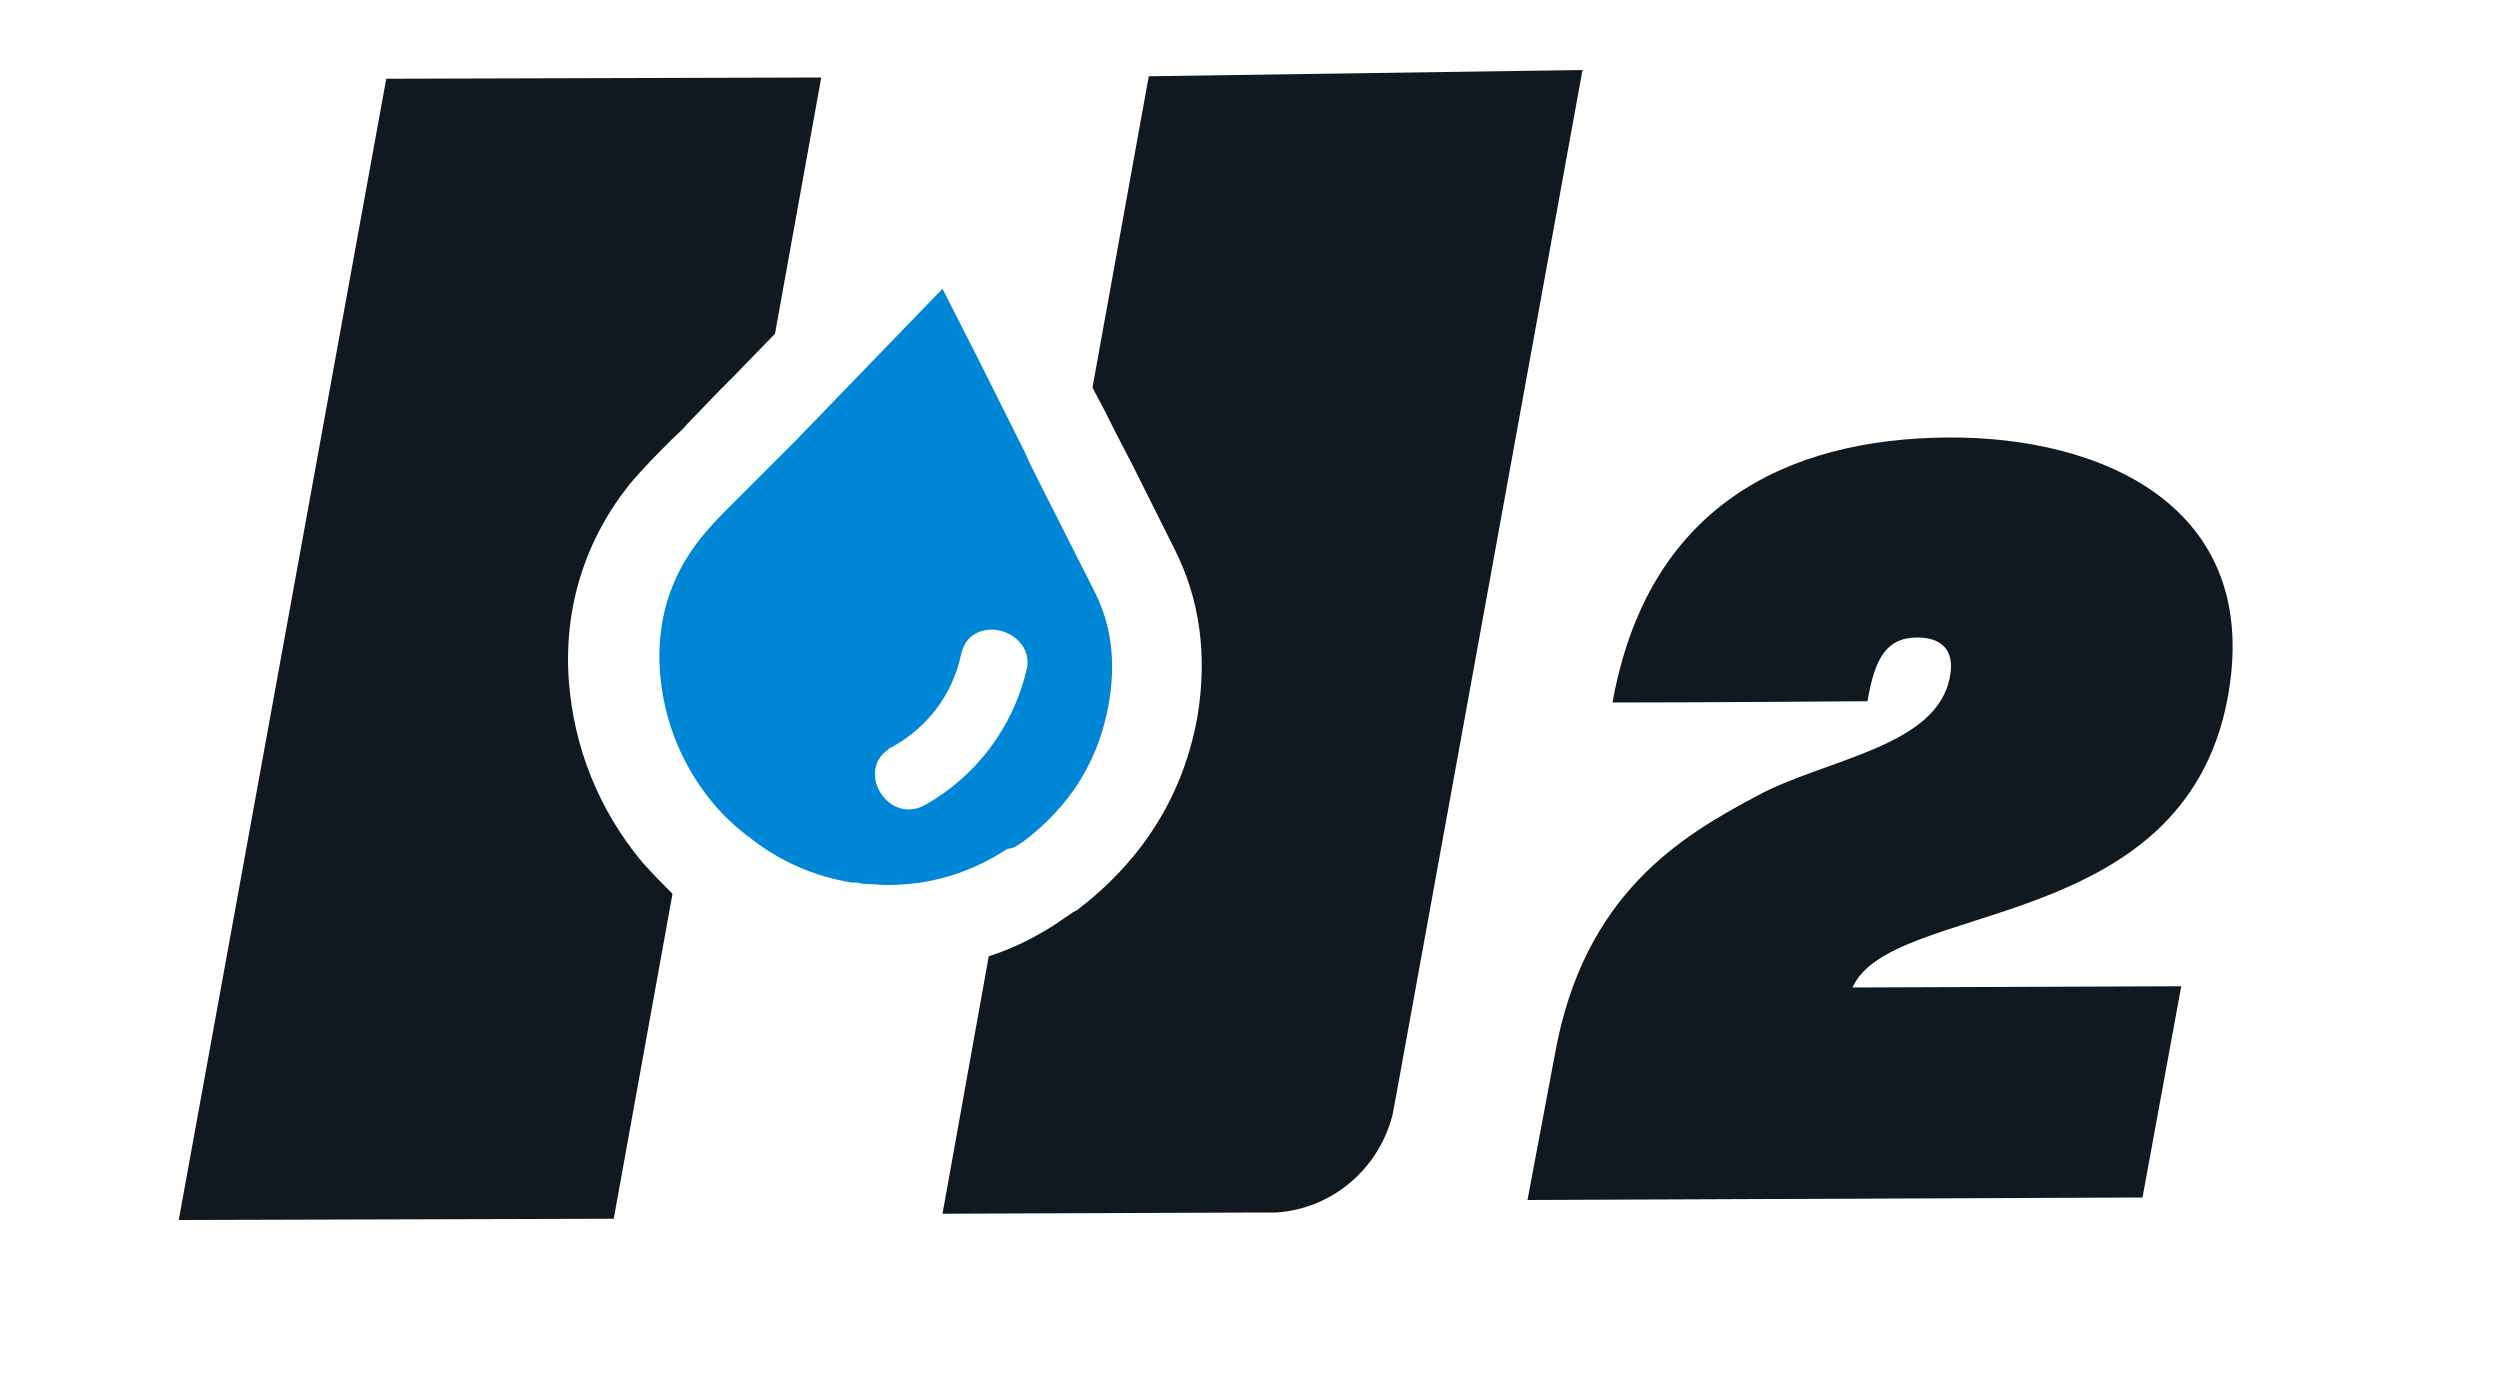
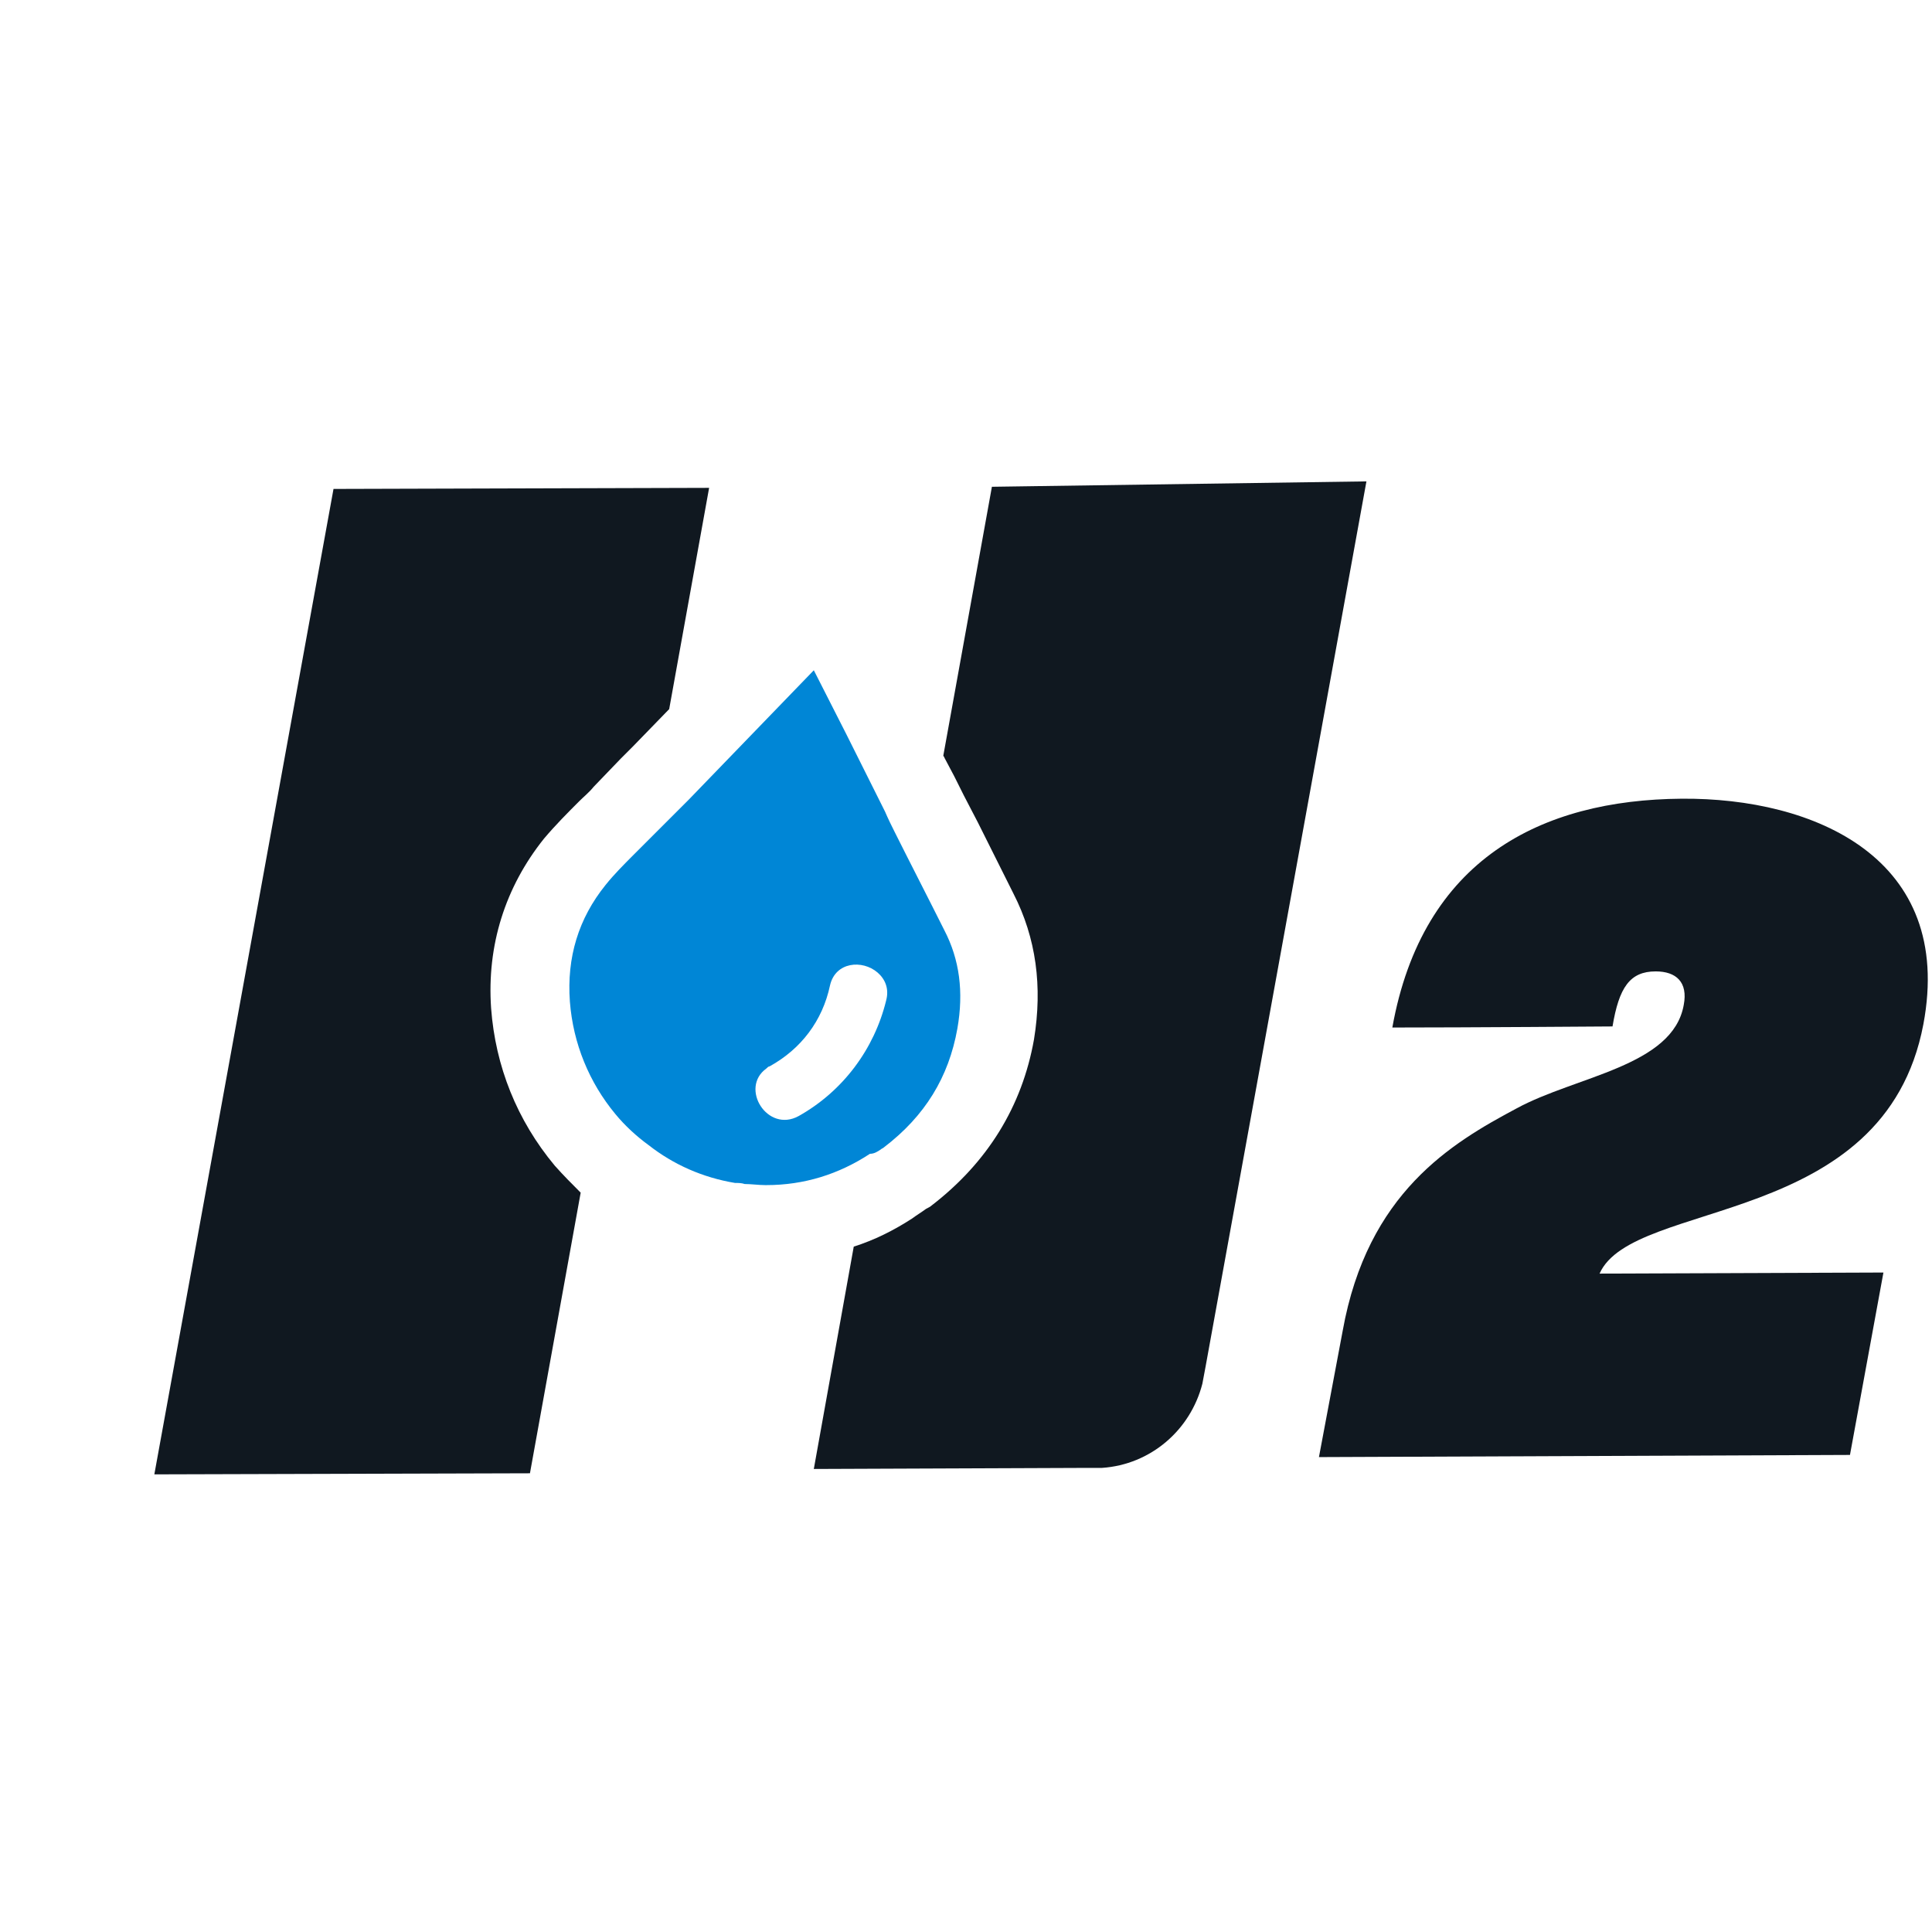
- <svg xmlns="http://www.w3.org/2000/svg" viewBox="145 240 200 110">
-   <path fill="#101820" d="M196.4,309c-3.5-4.2-5.5-9.2-5.9-14.6c-0.4-5.8,1.3-11.2,4.9-15.7c1.1-1.3,2.2-2.4,3.3-3.5c0.4-0.4,0.9-0.8,1.3-1.3l2.5-2.6l1.1-1.1l3.4-3.5l3.7-20.5l-34.8,0.1l-16.6,91.3l34.8-0.1l4.7-26C198,310.7,197.2,309.9,196.4,309" />
-   <path fill="#101820" d="M236.9,246.1l-4.5,24.9c0,0.1,0.1,0.1,0.1,0.2l0.9,1.7l0.1,0.2l0.8,1.6l1.3,2.5c1.1,2.2,2.2,4.4,3.3,6.6c2.1,4.1,2.7,8.6,1.9,13.5c-1.1,6.2-4.3,11.4-9.5,15.4c-0.1,0.1-0.3,0.2-0.5,0.3c-0.4,0.3-0.9,0.6-1.3,0.9c-1.7,1.1-3.5,2-5.4,2.6l-3.7,20.6l25.4-0.1l1.3,0c4.5-0.3,8.2-3.5,9.3-7.8l0.3-1.6l14.9-82L236.9,246.1z" />
-   <path fill="#0086D6" d="M226.6,307.5c0.1-0.1,0.2-0.1,0.3-0.2c3.8-2.9,6-6.5,6.8-11c0.6-3.4,0.2-6.4-1.2-9.1c-1.5-3-3.1-6.1-4.6-9.1c-0.3-0.6-0.6-1.2-0.9-1.9c-1.2-2.4-2.4-4.8-3.6-7.2l-3-5.9l-11.6,12l-1.1,1.1l-2.5,2.5c-0.5,0.5-0.9,0.9-1.4,1.4c-1,1-1.9,1.9-2.7,2.9c-2.5,3.1-3.6,6.7-3.3,10.8c0.3,3.9,1.8,7.5,4.2,10.4c0.9,1.1,2,2.1,3.1,2.9c2.3,1.8,5,3,8,3.5c0.3,0,0.6,0,0.9,0.1c0.6,0,1.3,0.1,1.9,0.1c0,0,0.1,0,0.1,0c3.5,0,6.7-1,9.6-2.9C226,307.9,226.3,307.7,226.6,307.5 M219,304.4c-2.9,1.6-5.5-2.6-3-4.4c0.1-0.1,0.2-0.2,0.3-0.2c2.9-1.6,4.9-4.2,5.6-7.5c0.5-2.2,3-2.4,4.4-1.2c0.7,0.6,1.1,1.5,0.8,2.6C226,298.2,223.1,302.1,219,304.4" />
-   <path fill="#101820" d="M293.2,319l26.3-0.1l-3.1,16.9l-49.2,0.2l2.2-11.7c2.3-12.8,10.1-17.4,16.1-20.6c5.5-3,14.5-3.9,15.5-9.6c0.4-2.1-0.7-3.1-2.6-3.1c-2.4,0-3.4,1.5-4,5.1c0,0-13.6,0.1-20.4,0.1c2.8-15.6,13.8-21.1,26.8-21.2c12.3-0.1,25.3,5.5,22.4,20.9C319.6,314.9,296.3,312,293.2,319" />
+ <svg xmlns="http://www.w3.org/2000/svg" viewBox="145 201 179 179">
+   <path fill="#101820" d="M196.4,309c-3.5-4.2-5.5-9.2-5.9-14.6c-0.4-5.8,1.3-11.2,4.9-15.7c1.1-1.3,2.2-2.4,3.3-3.5c0.4-0.4,0.9-0.8,1.3-1.3l2.5-2.6l1.1-1.1l3.4-3.5l3.7-20.5l-34.8,0.1l-16.6,91.3l34.8-0.1l4.7-26C198,310.7,197.2,309.9,196.4,309Z" />
+   <path fill="#101820" d="M236.9,246.1l-4.5,24.9c0,0.1,0.1,0.1,0.1,0.2l0.9,1.7l0.1,0.2l0.8,1.6l1.3,2.5c1.1,2.2,2.2,4.4,3.3,6.6c2.1,4.1,2.7,8.6,1.9,13.5c-1.1,6.2-4.3,11.4-9.5,15.4c-0.1,0.1-0.3,0.2-0.5,0.3c-0.4,0.3-0.9,0.6-1.3,0.9c-1.7,1.1-3.5,2-5.4,2.6l-3.7,20.6l25.4-0.1l1.3,0c4.5-0.3,8.2-3.5,9.3-7.8l0.3-1.6l14.9-82L236.9,246.1Z" />
+   <path fill="#0086D6" d="M226.6,307.5c0.1-0.1,0.2-0.1,0.3-0.2c3.8-2.9,6-6.5,6.8-11c0.6-3.4,0.2-6.4-1.2-9.1c-1.5-3-3.1-6.1-4.6-9.1c-0.3-0.6-0.6-1.2-0.9-1.9c-1.2-2.4-2.4-4.8-3.6-7.2l-3-5.9l-11.6,12l-1.1,1.1l-2.5,2.5c-0.5,0.5-0.9,0.9-1.4,1.4c-1,1-1.9,1.9-2.7,2.9c-2.5,3.1-3.6,6.7-3.3,10.8c0.3,3.9,1.8,7.5,4.2,10.4c0.9,1.1,2,2.1,3.1,2.9c2.3,1.8,5,3,8,3.5c0.3,0,0.6,0,0.9,0.1c0.6,0,1.3,0.1,1.9,0.1c0,0,0.1,0,0.1,0c3.5,0,6.7-1,9.6-2.9C226,307.9,226.3,307.7,226.6,307.5ZM219,304.4c-2.9,1.6-5.5-2.6-3-4.4c0.1-0.1,0.2-0.2,0.3-0.2c2.9-1.6,4.9-4.2,5.6-7.5c0.5-2.2,3-2.4,4.4-1.2c0.7,0.6,1.1,1.5,0.8,2.6C226,298.2,223.1,302.1,219,304.4Z" />
+   <path fill="#101820" d="M293.2,319l26.3-0.1l-3.1,16.9l-49.2,0.2l2.2-11.7c2.3-12.8,10.1-17.4,16.1-20.6c5.5-3,14.5-3.9,15.5-9.6c0.4-2.1-0.7-3.1-2.6-3.1c-2.4,0-3.4,1.5-4,5.1c0,0-13.6,0.1-20.4,0.1c2.8-15.6,13.8-21.1,26.8-21.2c12.3-0.1,25.3,5.5,22.4,20.9C319.6,314.9,296.3,312,293.2,319Z" />
</svg>
